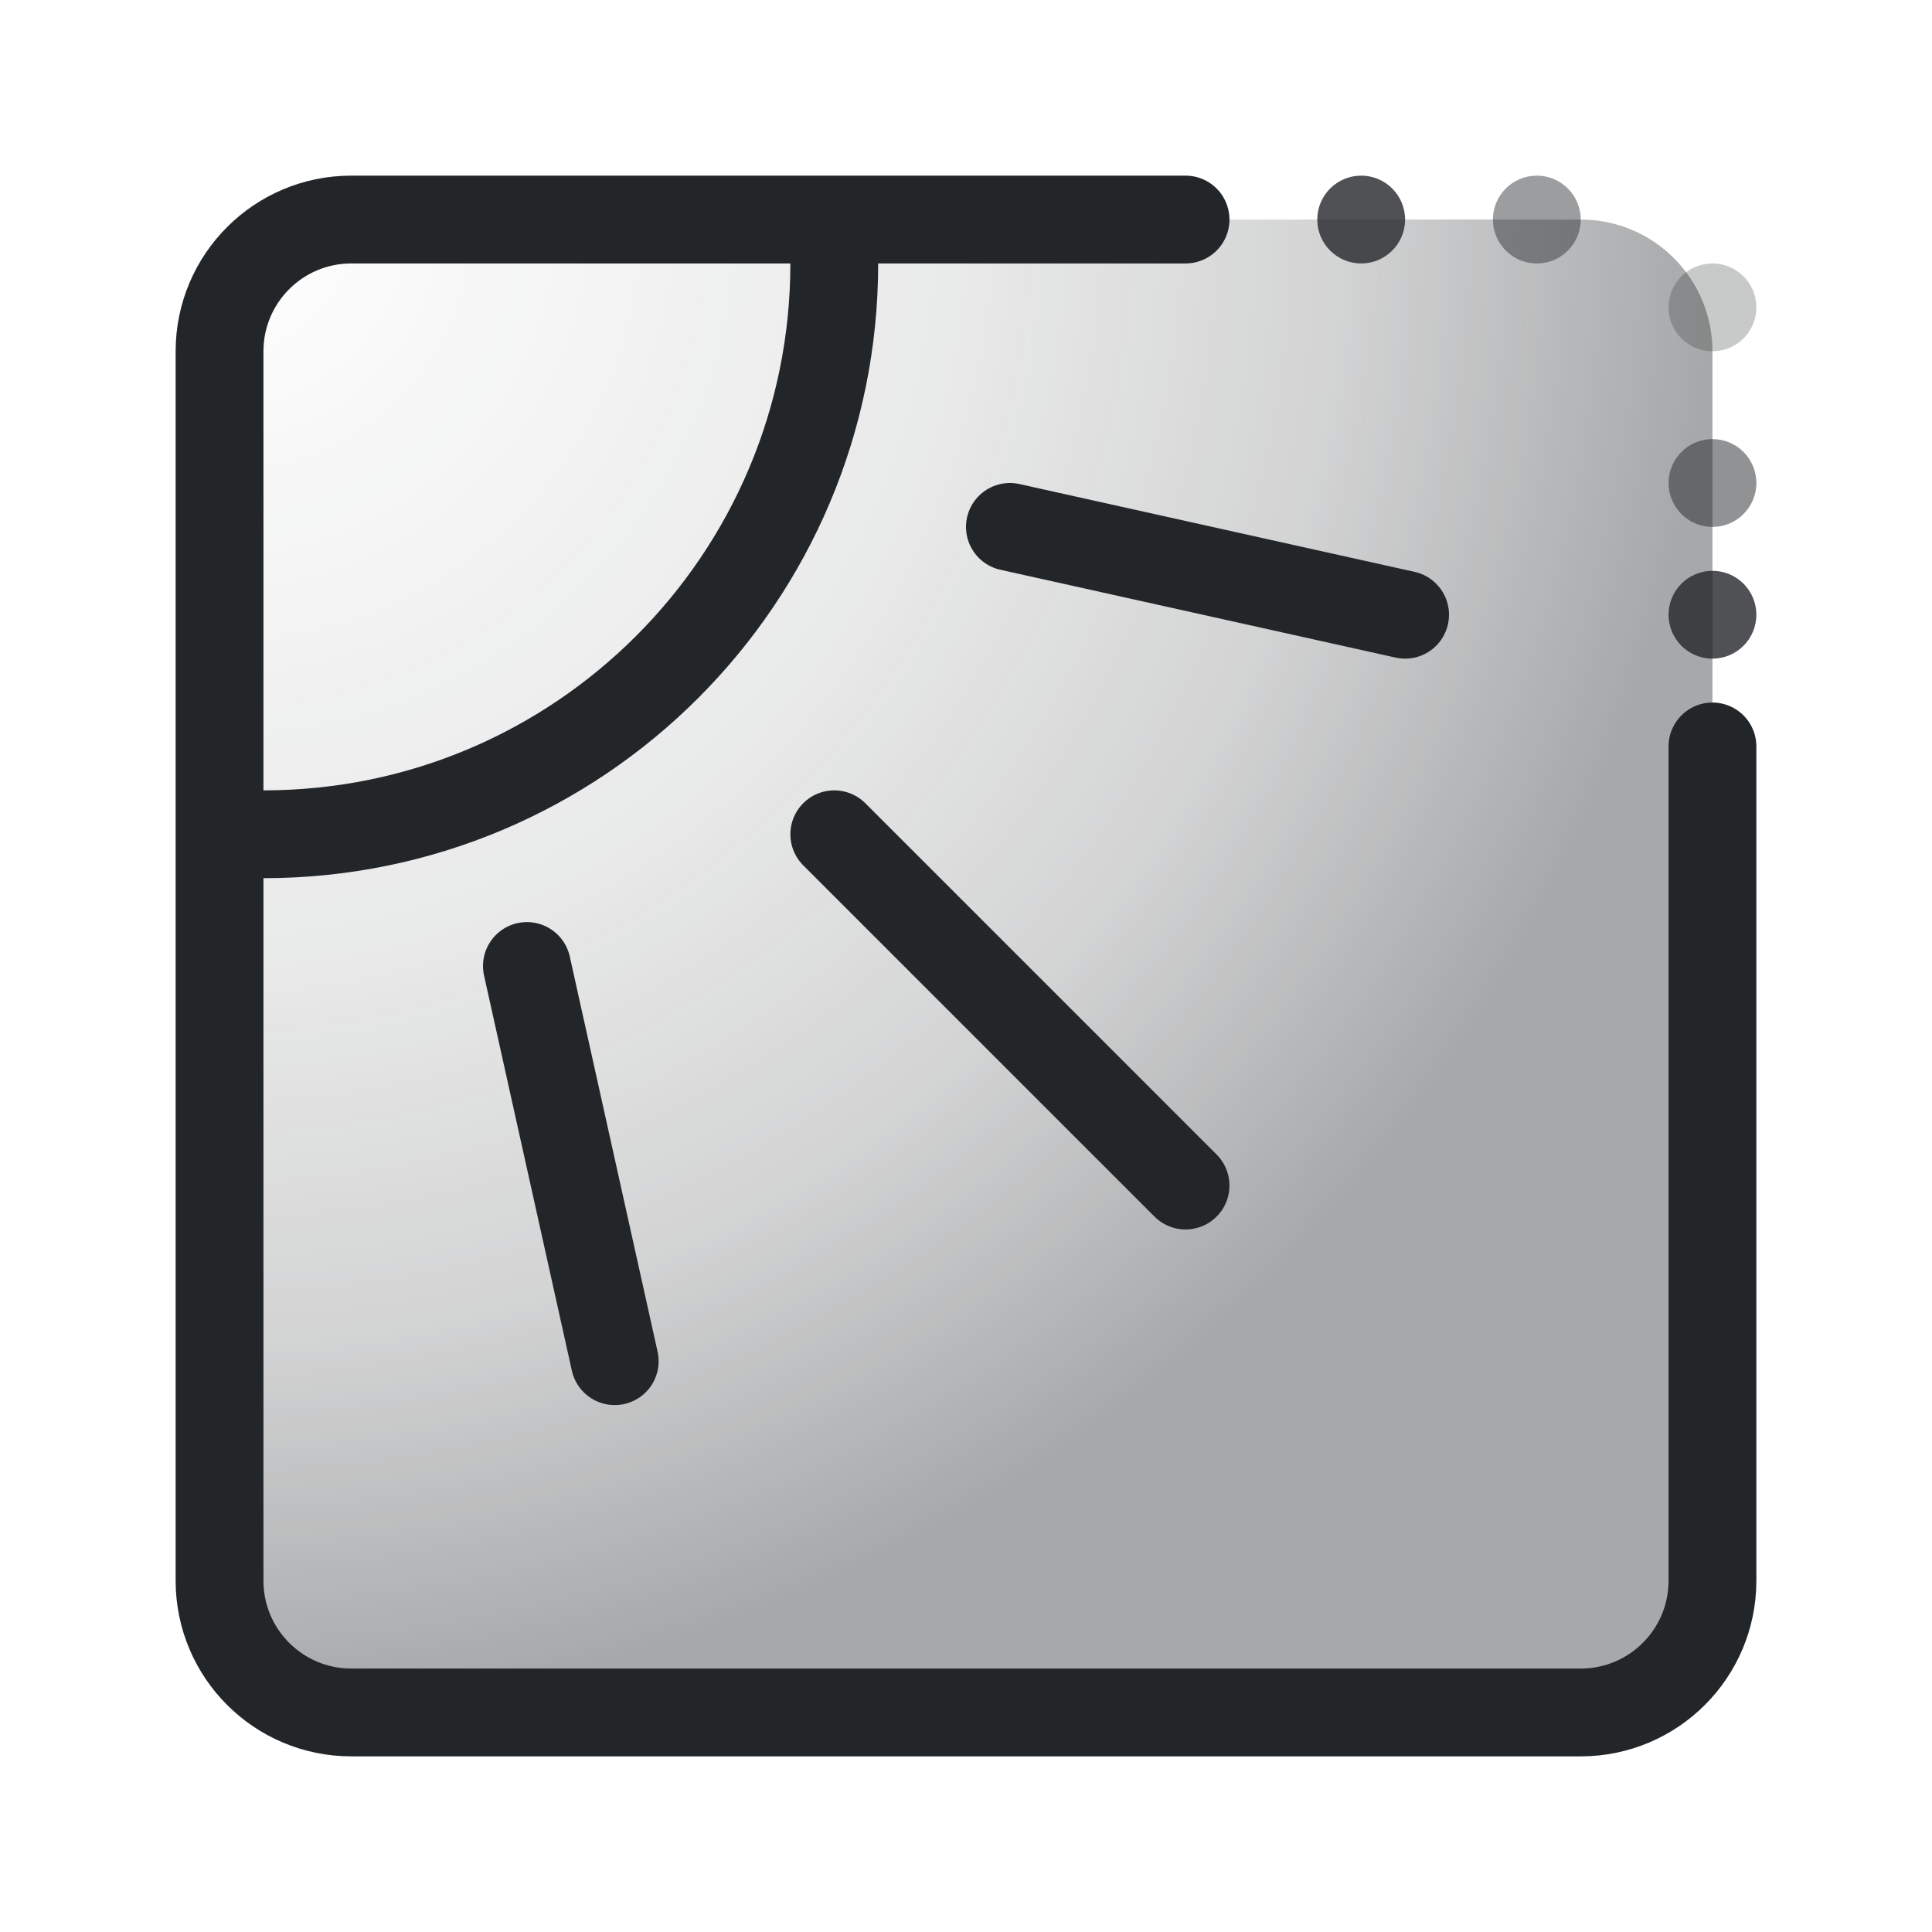
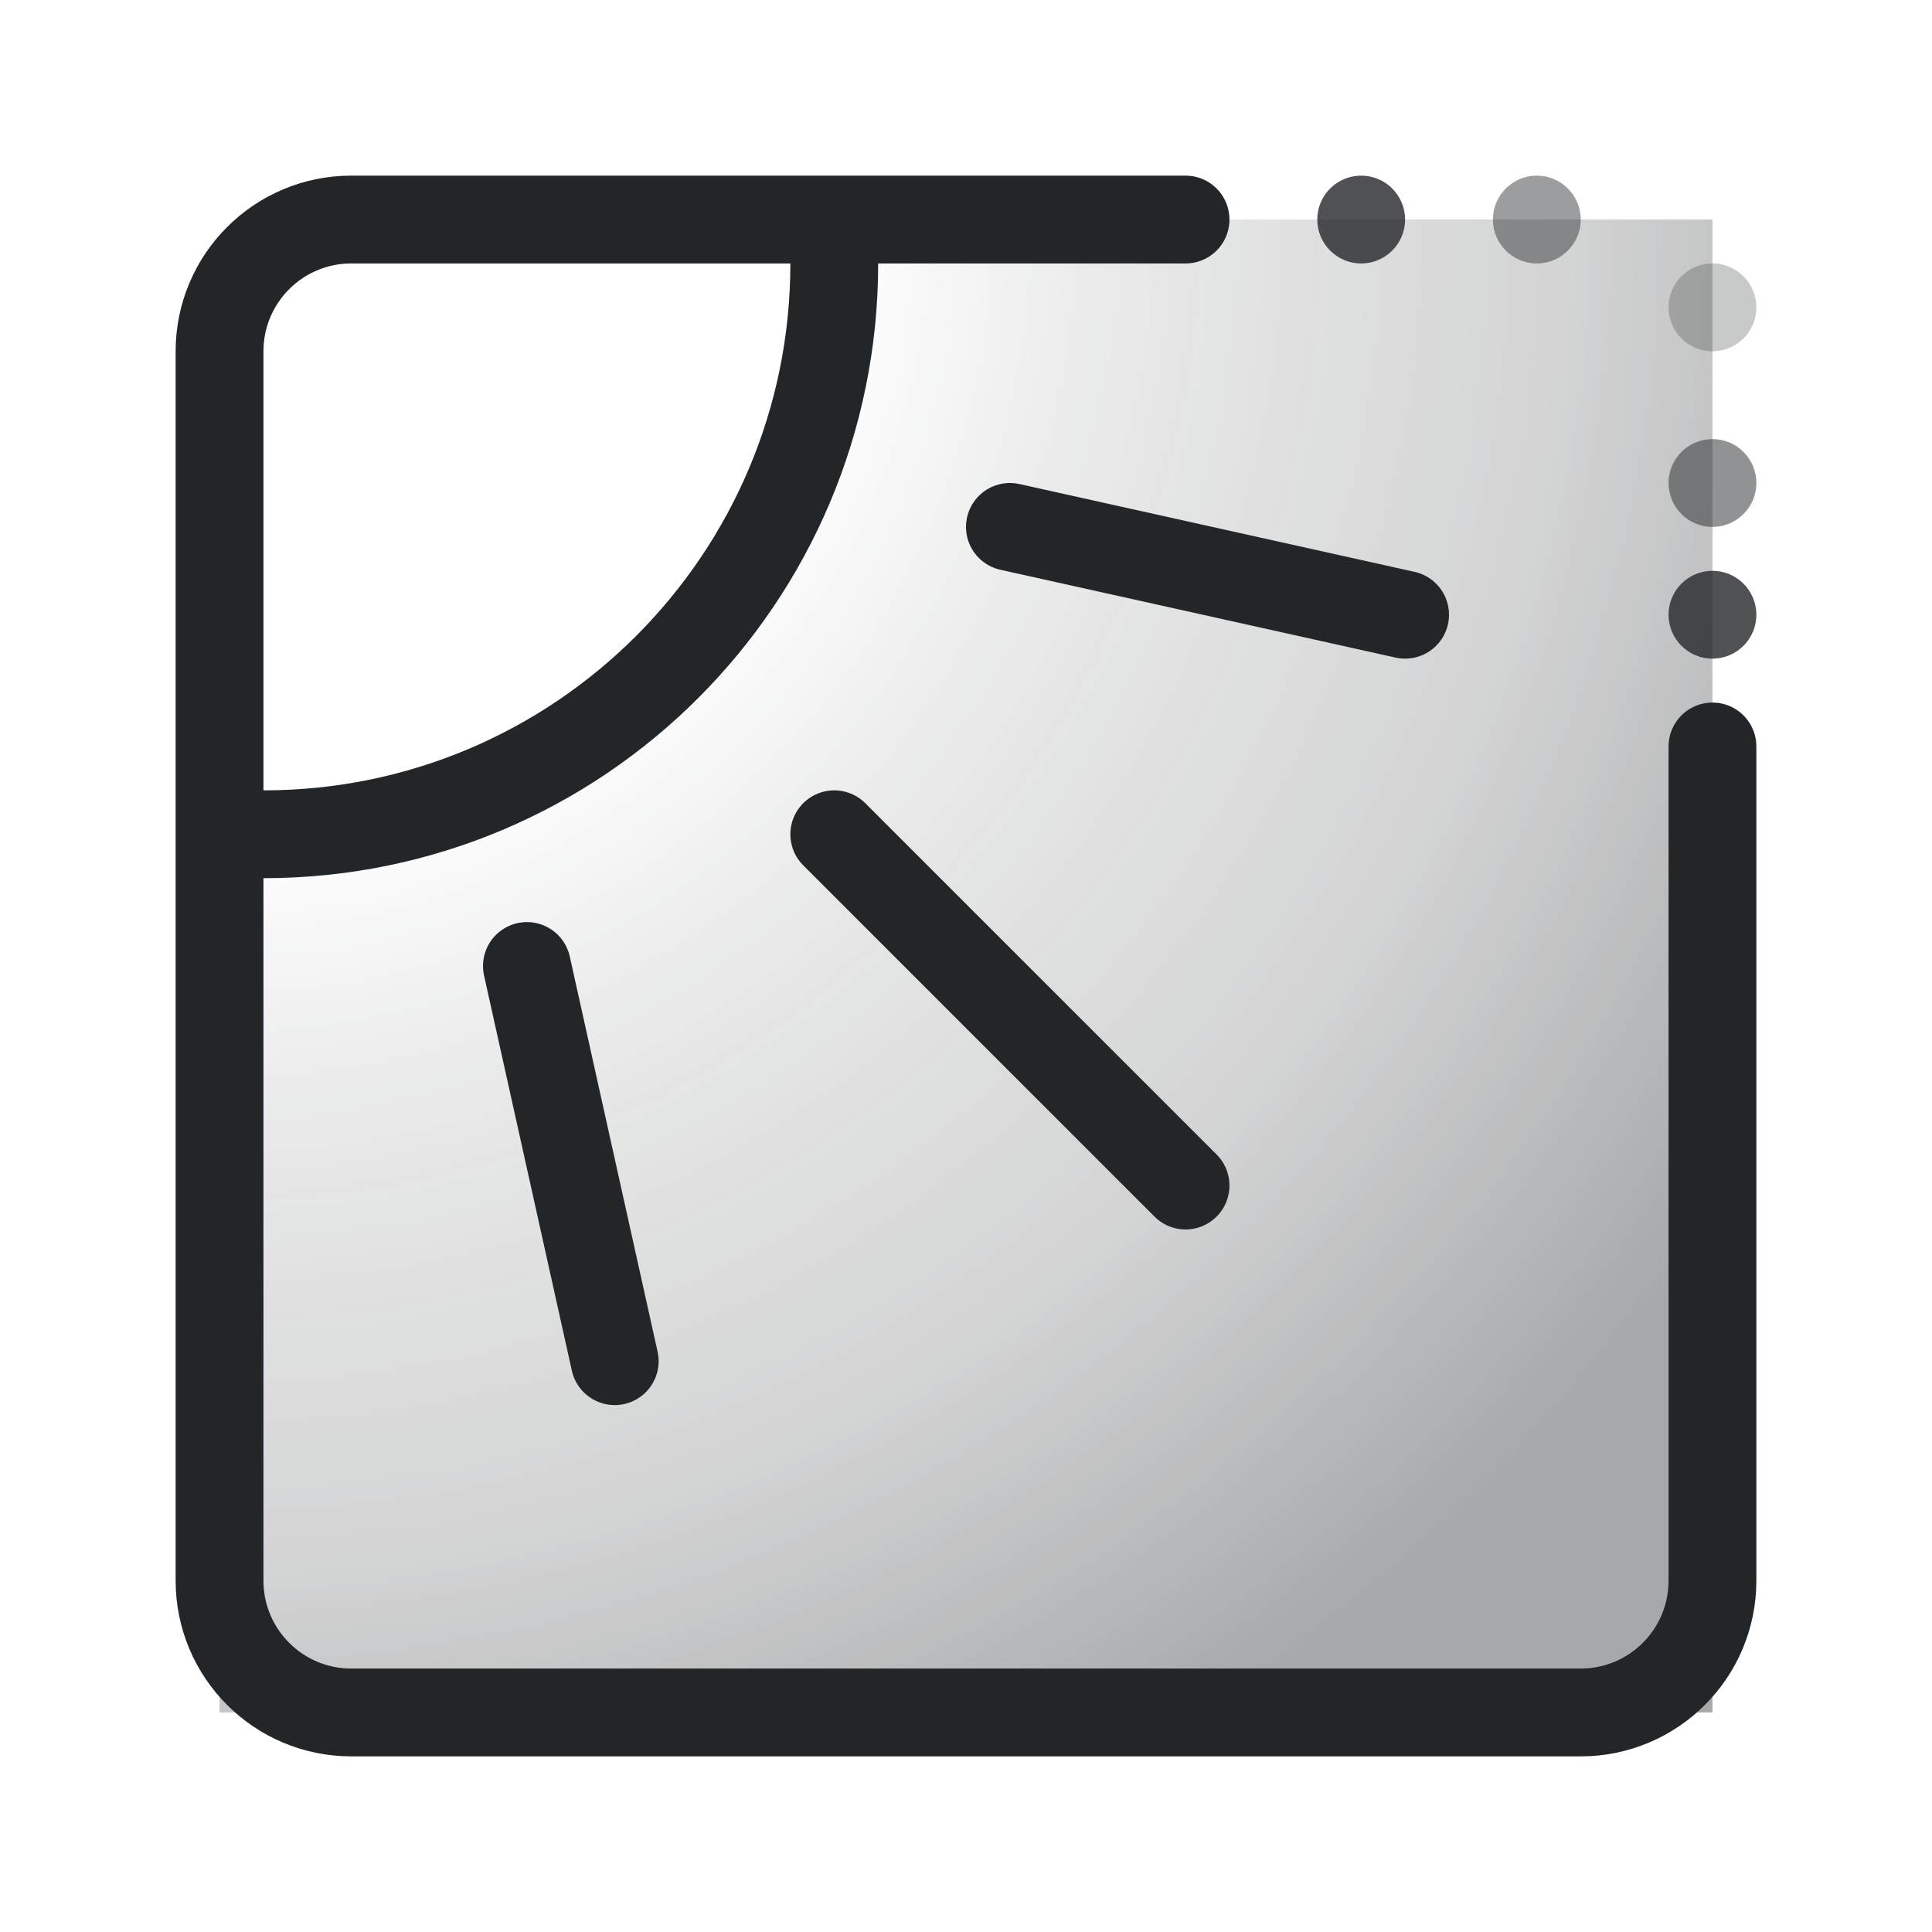
- <svg xmlns="http://www.w3.org/2000/svg" width="22" height="22" viewBox="0 0 22 22">
-   <defs>
+ <svg xmlns="http://www.w3.org/2000/svg" width="22" height="22" viewBox="0 0 22 22" version="1.1" id="svg9">
+   <defs id="defs4">
    <style id="current-color-scheme">.ColorScheme-Text{color:#232629}</style>
-     <radialGradient id="light" gradientUnits="userSpaceOnUse" cx="2.5" cy="2.5" r="17">
-       <stop class="ColorScheme-Text" offset="0" stop-color="currentColor" stop-opacity=".0" />
-       <stop class="ColorScheme-Text" offset=".5" stop-color="currentColor" stop-opacity=".10" />
-       <stop class="ColorScheme-Text" offset=".75" stop-color="currentColor" stop-opacity=".20" />
-       <stop class="ColorScheme-Text" offset="1" stop-color="currentColor" stop-opacity=".40" />
+     <radialGradient id="light" gradientUnits="userSpaceOnUse" cx="2.5" cy="2.5" r="17" gradientTransform="matrix(1.206276,0,0,1.206276,-0.5156907,-0.5156907)" fx="2.5" fy="2.5">
+       <stop class="ColorScheme-Text" offset="0" stop-color="currentColor" stop-opacity=".0" id="stop1" />
+       <stop class="ColorScheme-Text" offset="0.34" stop-color="currentColor" stop-opacity=".0" id="stop9" style="stop-color:#232629;stop-opacity:0" />
+       <stop class="ColorScheme-Text" offset=".5" stop-color="currentColor" stop-opacity=".10" id="stop2" />
+       <stop class="ColorScheme-Text" offset=".75" stop-color="currentColor" stop-opacity=".20" id="stop3" />
+       <stop class="ColorScheme-Text" offset="1" stop-color="currentColor" stop-opacity=".40" id="stop4" />
    </radialGradient>
  </defs>
-   <g class="ColorScheme-Text" stroke="currentColor" stroke-linecap="round" stroke-linejoin="round">
-     <rect stroke="none" x="2.5" y="2.5" width="17" height="17" rx="1.5" fill="url(#light)" class="ColorScheme-Text" />
-     <path d="M13.5 2.5H4a1.5 1.5 0 0 0-1.5 1.5v14a1.5 1.5 0 0 0 1.5 1.5h14a1.5 1.5 0 0 0 1.5-1.5V8.5" stroke="currentColor" fill="none" stroke-linecap="round" class="ColorScheme-Text" />
-     <circle cx="15.5" cy="2.5" r=".5" opacity=".8" fill="currentColor" stroke="none" class="ColorScheme-Text" />
-     <circle cx="17.5" cy="2.5" r=".5" opacity=".45" fill="currentColor" stroke="none" class="ColorScheme-Text" />
-     <circle cx="19.5" cy="3.5" r=".5" opacity=".25" fill="currentColor" stroke="none" class="ColorScheme-Text" />
-     <circle cx="19.5" cy="5.5" r=".5" opacity=".5" fill="currentColor" stroke="none" class="ColorScheme-Text" />
-     <circle cx="19.5" cy="7" r=".5" opacity=".8" fill="currentColor" stroke="none" class="ColorScheme-Text" />
-     <path d="M3 9.5a6.5 6.5 0 0 0 6.5-6.5" fill="none" stroke="currentColor" class="ColorScheme-Text" />
-     <path d="m9.5 9.5 4 4m-7.5-2.5 1 4.5m4.5-9.5 4.5 1" fill="none" stroke="currentColor" class="ColorScheme-Text" />
+   <g class="ColorScheme-Text" stroke="currentColor" stroke-linecap="round" stroke-linejoin="round" id="g9">
+     <rect stroke="none" x="2.5" y="2.5" width="17" height="17" rx="0" fill="url(#light)" class="ColorScheme-Text" id="rect4" ry="0" style="fill:url(#light)" />
+     <path d="M13.5 2.5H4a1.5 1.5 0 0 0-1.5 1.5v14a1.5 1.5 0 0 0 1.5 1.5h14a1.5 1.5 0 0 0 1.5-1.5V8.5" stroke="currentColor" fill="none" stroke-linecap="round" class="ColorScheme-Text" id="path4" />
+     <circle cx="15.5" cy="2.5" r=".5" opacity=".8" fill="currentColor" stroke="none" class="ColorScheme-Text" id="circle4" />
+     <circle cx="17.5" cy="2.5" r=".5" opacity=".45" fill="currentColor" stroke="none" class="ColorScheme-Text" id="circle5" />
+     <circle cx="19.5" cy="3.5" r=".5" opacity=".25" fill="currentColor" stroke="none" class="ColorScheme-Text" id="circle6" />
+     <circle cx="19.5" cy="5.5" r=".5" opacity=".5" fill="currentColor" stroke="none" class="ColorScheme-Text" id="circle7" />
+     <circle cx="19.5" cy="7" r=".5" opacity=".8" fill="currentColor" stroke="none" class="ColorScheme-Text" id="circle8" />
+     <path d="M3 9.5a6.5 6.5 0 0 0 6.5-6.5" fill="none" stroke="currentColor" class="ColorScheme-Text" id="path8" />
+     <path d="m9.5 9.5 4 4m-7.5-2.5 1 4.5m4.5-9.5 4.5 1" fill="none" stroke="currentColor" class="ColorScheme-Text" id="path9" />
  </g>
</svg>
